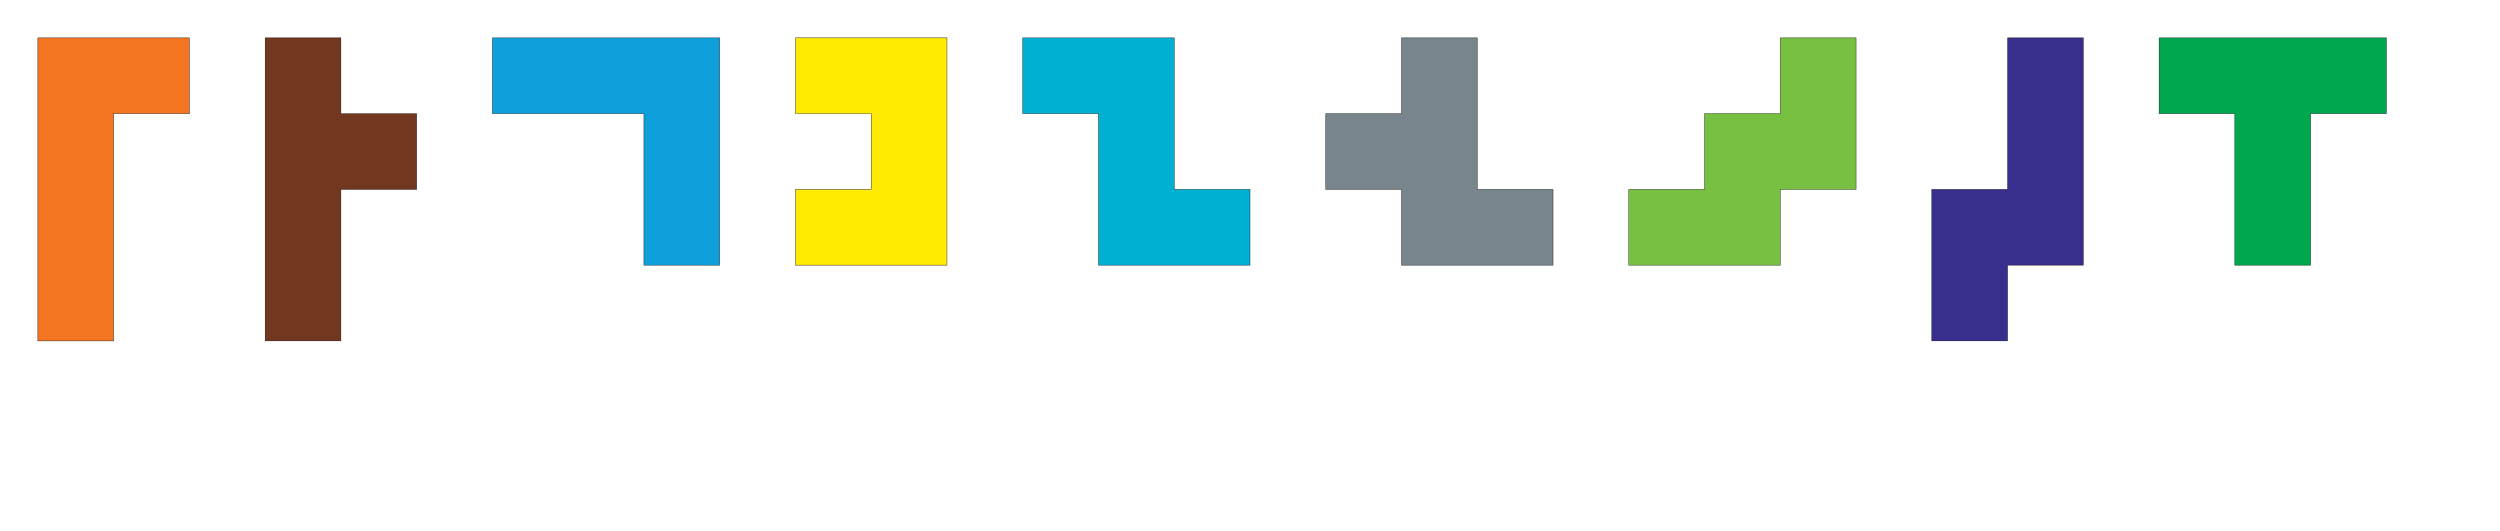
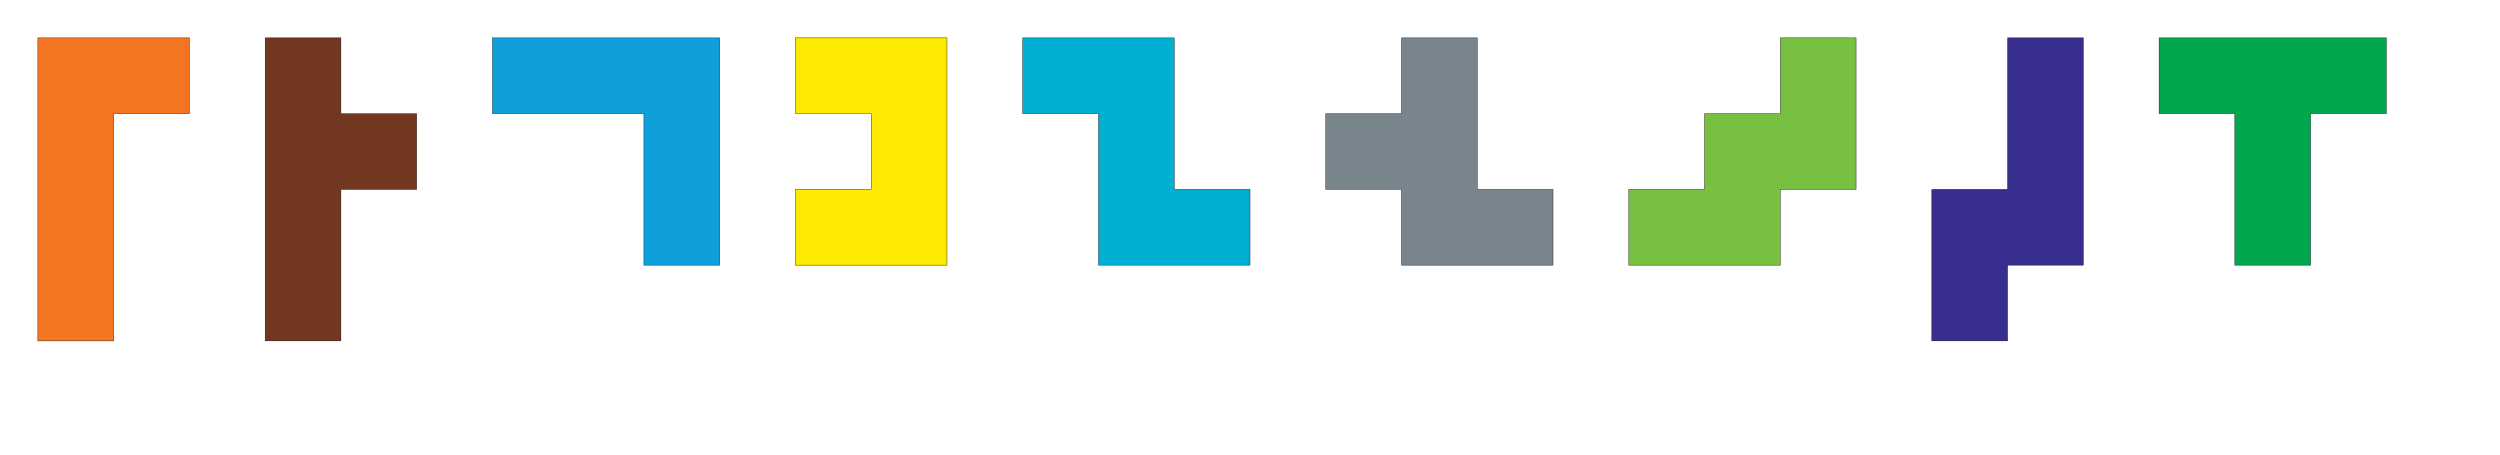
- <svg xmlns="http://www.w3.org/2000/svg" width="330" height="70">
+ <svg xmlns="http://www.w3.org/2000/svg" width="330" height="60">
  <g transform="translate(10,40)  scale(1)" style="fill:rgb(244,117,33);stroke-width:.05;stroke:#000">
    <polygon points="-5,5 -5,-35 15,-35 15,-25 5,-25 5,5" />
  </g>
  <g transform="translate(40,10) rotate(90) scale(1)" style="fill:rgb(113,55,31);stroke-width:.05;stroke:#000">
    <polygon points="-5,5 -5,-5 5,-5 5,-15 15,-15 15,-5 35,-5 35,5" />
  </g>
  <g transform="translate(70,10)  scale(1)" style="fill:rgb(15,160,219);stroke-width:.05;stroke:#000">
    <polygon points="-5,-5 25,-5 25,25 15,25 15,5 -5,5" />
  </g>
  <g transform="translate(110,10) rotate(90) scale(1)" style="fill:rgb(255,234,1);stroke-width:.05;stroke:#000">
    <polygon points="-5,5 -5,-15 25,-15 25,5 15,5 15,-5 5,-5 5,5" />
  </g>
  <g transform="translate(160,30)  scale(1)" style="fill:rgb(0,176,211);stroke-width:.05;stroke:#000">
    <polygon points="5,5 -15,5 -15,-15 -25,-15 -25,-25 -5,-25 -5,-5 5,-5" />
  </g>
  <g transform="translate(200,30)  scale(1)" style="fill:rgb(120,133,140);stroke-width:.05;stroke:#000">
    <polygon points="5,5 -15,5 -15,-5 -25,-5 -25,-15 -15,-15 -15,-25 -5,-25 -5,-5 5,-5" />
  </g>
  <g transform="translate(220,30)  scale(1)" style="fill:rgb(119,192,66);stroke-width:.05;stroke:#000">
    <polygon points="-5,5 -5,-5 5,-5 5,-15 15,-15 15,-25 25,-25 25,-5 15,-5 15,5" />
  </g>
  <g transform="translate(270,10) rotate(90) scale(1)" style="fill:rgb(56,46,141);stroke-width:.05;stroke:#000">
    <polygon points="-5,5 -5,-5 25,-5 25,5 35,5 35,15 15,15 15,5" />
  </g>
  <g transform="translate(290,10)  scale(1)" style="fill:rgb(0,167,78);stroke-width:.05;stroke:#000">
    <polygon points="-5,5 -5,-5 25,-5 25,5 15,5 15,25 5,25 5,5" />
  </g>
</svg>
